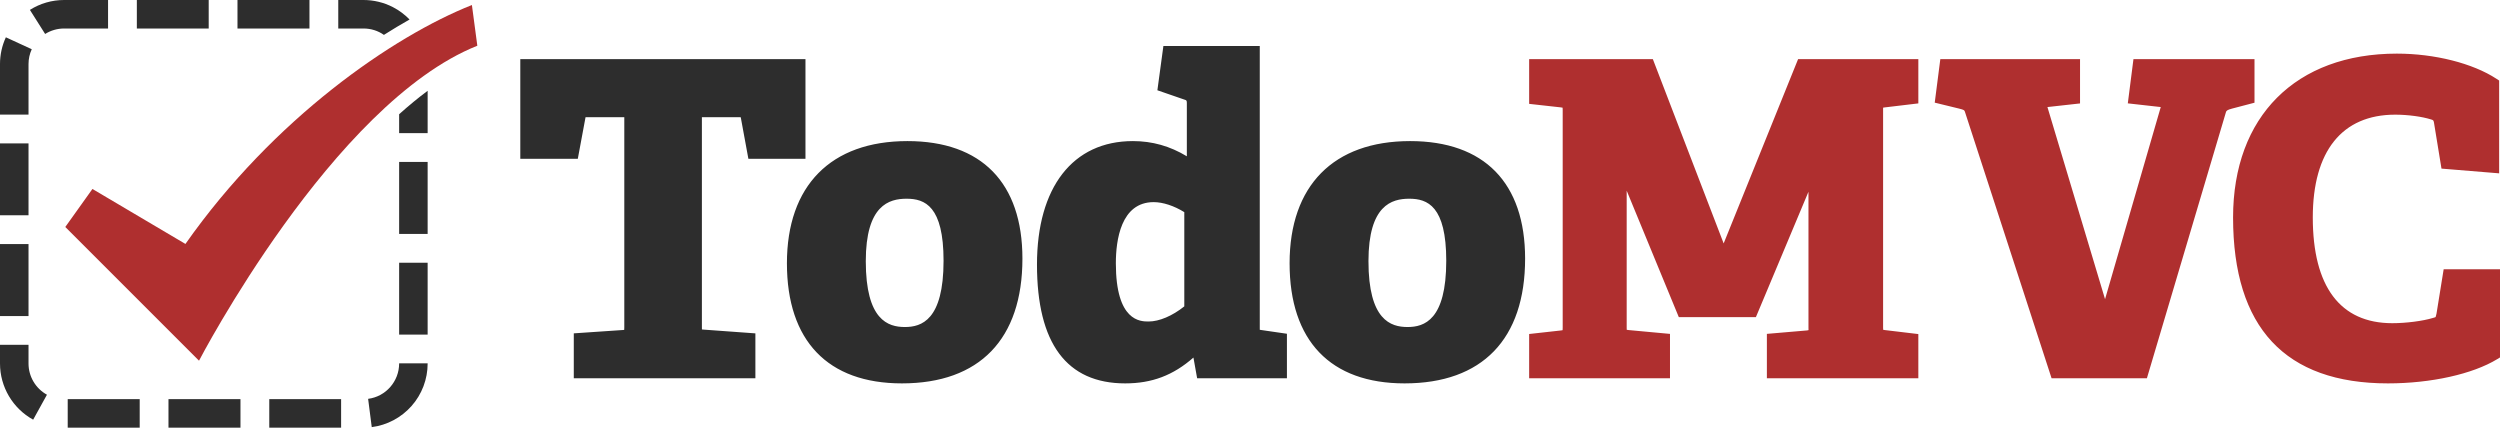
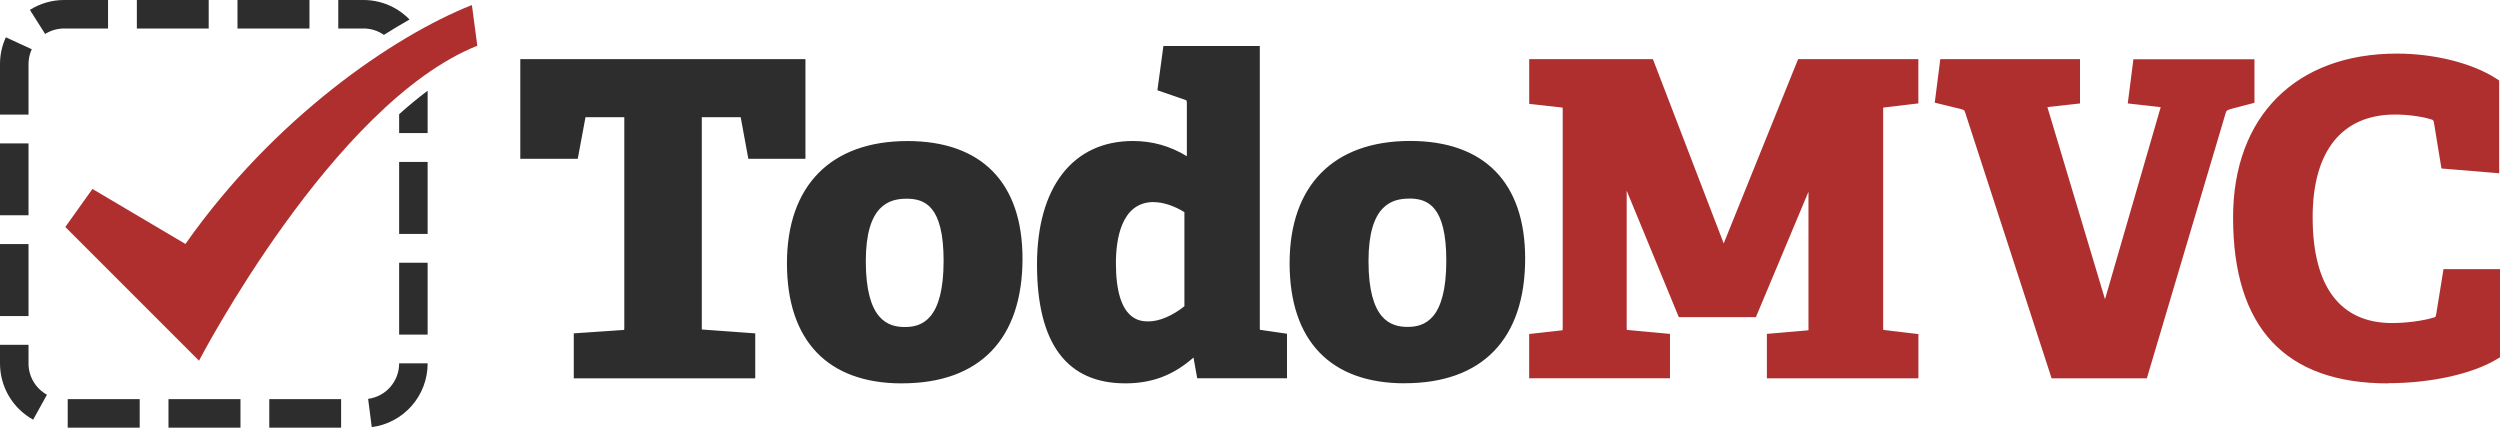
<svg xmlns="http://www.w3.org/2000/svg" width="500" height="85.529">
-   <path d="M115.936 74.479v-6.708l8.744-.594c1.188-.086 1.358-.425 1.358-1.698v-43.213h-8.743c-.935 0-1.189.083-1.359.933l-1.358 7.388h-9.339v-17.577h54.677v17.576h-9.255l-1.357-7.388c-.17-.85-.425-.933-1.358-.933h-8.746v43.214c0 1.188.085 1.527 1.359 1.612l9.34.68v6.708h-33.963zm35.14 1.18h-36.319v-8.989l9.843-.669.244-.026.015-.495v-42.036h-7.563l-.188.003-1.549 8.317h-11.499v-19.933h57.034v19.934h-11.417l-1.528-8.317-.204-.003h-7.566v42.035l.006.413.252.022 10.44.76v8.984zm-33.961-2.359h31.603v-4.433l-8.246-.599c-2.264-.151-2.453-1.46-2.453-2.789v-44.393h9.926c1.082 0 2.168.146 2.516 1.88l1.184 6.44h7.092v-15.217h-52.317v15.217h7.178l1.179-6.422c.354-1.753 1.438-1.898 2.521-1.898h9.924v44.394c0 1.307-.189 2.711-2.454 2.876l-7.649.517v4.427zM158.563 52.659c0-14.095 7.385-23.263 22.923-23.263 15.705 0 21.817 9.338 21.817 22.33 0 14.433-7.302 23.77-22.923 23.77-15.533 0-21.817-9.508-21.817-22.837zm31.329-.509c0-10.021-3.057-13.586-8.574-13.586-5.604 0-9.34 3.482-9.34 13.67 0 10.273 3.311 14.35 8.997 14.35 5.52 0 8.917-3.82 8.917-14.434zm-9.511 24.527c-14.829 0-22.997-8.53-22.997-24.018 0-15.532 8.785-24.441 24.103-24.441 14.829 0 22.998 8.35 22.998 23.509-.001 16.089-8.561 24.95-24.104 24.95zm1.105-46.101c-14.021 0-21.744 7.843-21.744 22.083 0 9.882 3.579 21.659 20.639 21.659 17.972 0 21.745-12.287 21.745-22.592 0-9.649-3.58-21.15-20.64-21.15zm-.511 37.187c-6.753 0-10.177-5.224-10.177-15.528 0-9.854 3.54-14.849 10.52-14.849 8.742 0 9.754 8.425 9.754 14.765-.001 10.505-3.304 15.612-10.097 15.612zm.342-28.019c-3.505 0-8.16 1.294-8.16 12.49 0 11.803 4.463 13.17 7.817 13.17 3.322 0 7.738-1.373 7.738-13.254.001-10.932-3.737-12.406-7.395-12.406zM240.416 74.479l-.852-4.754-.594-.087c-3.565 3.482-7.726 5.857-13.922 5.857-10.019 0-16.475-6.364-16.475-22.582 0-17.065 8.578-23.518 18.003-23.518 4.922 0 8.745 1.697 11.97 4.075v-12.905c0-.848-.34-1.441-1.104-1.697l-4.668-1.612.933-6.878h17.066v55.187c0 1.271.081 1.442 1.357 1.613l4.072.594v6.708h-15.786zm-2.378-32.687c-2.122-1.445-4.84-2.546-7.303-2.546-6.281 0-8.745 5.855-8.745 13.413 0 8.233 2.376 12.82 7.725 12.82 2.89 0 6.031-1.697 8.323-3.65v-20.037zm-12.989 34.885c-11.714 0-17.653-7.995-17.653-23.763 0-15.464 7.17-24.696 19.182-24.696 3.869 0 7.419.997 10.79 3.042v-10.695c0-.479-.139-.524-.3-.58l-5.591-1.931 1.201-8.856h19.275v56.366l.004.395.333.05 5.095.742v8.908h-17.957l-.741-4.147c-4.051 3.562-8.315 5.165-13.638 5.165zm1.528-46.101c-10.69 0-16.823 8.143-16.823 22.338 0 14.403 5.003 21.404 15.295 21.404 5.146 0 9.187-1.702 13.098-5.522l.417-.406 2.014.289.827 4.621h13.622v-4.507l-3.064-.448c-2.011-.269-2.367-1.11-2.367-2.78v-54.008h-14.858l-.662 4.899 3.753 1.297c1.203.403 1.898 1.431 1.898 2.812v15.239l-1.878-1.384c-3.562-2.623-7.141-3.844-11.272-3.844zm3.138 36.083c-5.906 0-8.905-4.711-8.905-14 0-9.274 3.62-14.593 9.926-14.593 2.495 0 5.399 1.003 7.967 2.751l.516.35v21.206l-.415.354c-1.388 1.182-5.05 3.932-9.089 3.932zm1.02-26.233c-6.582 0-7.565 7.666-7.565 12.233 0 11.642 4.928 11.642 6.545 11.642 2.131 0 4.771-1.124 7.145-3.027v-18.844c-2.029-1.263-4.278-2.004-6.125-2.004zM259.098 52.659c0-14.095 7.388-23.263 22.925-23.263 15.707 0 21.821 9.338 21.821 22.33 0 14.433-7.303 23.77-22.926 23.77-15.536 0-21.82-9.508-21.82-22.837zm31.331-.509c0-10.021-3.059-13.586-8.578-13.586-5.602 0-9.336 3.482-9.336 13.67 0 10.273 3.31 14.35 8.997 14.35 5.519 0 8.917-3.82 8.917-14.434zm-9.511 24.527c-14.832 0-22.999-8.53-22.999-24.018 0-15.532 8.786-24.441 24.104-24.441 14.831 0 22.999 8.35 22.999 23.509-.001 16.089-8.56 24.95-24.104 24.95zm1.104-46.101c-14.022 0-21.746 7.843-21.746 22.083 0 9.882 3.583 21.659 20.642 21.659 17.971 0 21.745-12.287 21.745-22.592 0-9.649-3.581-21.15-20.641-21.15zm-.51 37.187c-6.754 0-10.178-5.224-10.178-15.528 0-9.854 3.538-14.849 10.517-14.849 8.747 0 9.758 8.425 9.758 14.765-.001 10.505-3.303 15.612-10.097 15.612zm.339-28.019c-3.503 0-8.159 1.294-8.159 12.49 0 11.803 4.466 13.17 7.82 13.17 3.322 0 7.739-1.373 7.739-13.254 0-10.932-3.741-12.406-7.4-12.406z" fill="#2D2D2D" />
-   <path d="M354.554 74.479v-6.623l6.963-.594c1.188-.171 1.358-.51 1.358-1.698v-32.262h-.339l-12.141 28.951h-13.843l-11.968-29.036h-.427v32.263c0 1.356.086 1.527 1.358 1.698l7.303.679v6.623h-25.81v-6.623l5.347-.594c1.191-.171 1.359-.427 1.359-1.698v-43.555c0-1.274-.168-1.527-1.359-1.697l-5.347-.595v-6.708h22.753l14.774 38.461h.339l15.536-38.461h22.076v6.623l-5.69.68c-1.272.17-1.358.338-1.358 1.611v43.641c0 1.104.254 1.442 1.358 1.613l5.69.679v6.623h-27.932zm29.114 1.18h-30.292v-8.885l8.04-.688.289-.06c-.019-.047-.011-.198-.011-.463v-27.21l-10.517 25.077h-15.414l-10.426-25.294v27.342l.008.479.328.05 8.325.771v8.879h-28.168v-8.857l6.396-.712.295-.053.017-.473v-43.552l-.017-.473-.332-.057-6.359-.707v-8.942h24.742l14.159 36.853 14.886-36.853h24.051v8.848l-6.729.804-.316.048-.004.394v43.641l.021.395.339.054 6.688.799v8.845zm-27.935-2.359h25.575v-4.396l-4.65-.556c-1.691-.261-2.397-1.093-2.397-2.784v-43.64c0-1.667.356-2.51 2.381-2.779l4.667-.558v-4.397h-20.103l-15.536 38.46h-1.944l-14.773-38.461h-20.764v4.473l4.301.478c2.021.29 2.406 1.271 2.406 2.87v43.555c0 1.599-.386 2.58-2.368 2.866l-4.339.481v4.388h23.452v-4.367l-6.231-.581c-2.088-.278-2.43-1.11-2.43-2.872v-33.443h2.395l11.968 29.037h12.269l12.144-28.953h2.3v33.443c0 1.56-.396 2.582-2.367 2.866l-5.953.508v4.362zM411.176 74.479l-17.066-52.469c-.34-1.021-1.017-1.189-2.038-1.444l-3.821-.933.85-6.623h25.728v6.623l-6.879.763 12.733 42.451h.682l12.311-42.451-6.79-.763.848-6.623h21.988v6.623l-3.566.933c-1.019.255-1.865.595-2.12 1.612l-15.537 52.302h-17.323zm18.201 1.18h-19.059l-17.329-53.285c-.116-.342-.131-.396-1.198-.663l-4.845-1.182 1.118-8.698h27.943v8.856l-6.521.724 11.523 38.423 11.142-38.423-6.589-.74 1.129-8.84h24.208v8.711l-4.445 1.164c-1.077.271-1.21.485-1.275.76l-15.802 53.193zm-17.345-2.359h15.584l15.286-51.458c.45-1.788 2.148-2.217 2.965-2.421l2.675-.698v-4.533h-19.771l-.565 4.403 6.991.786-12.945 44.647h-2.446l-13.392-44.647 7.235-.801v-4.389h-23.513l-.582 4.547 2.797.685c1.102.273 2.334.582 2.879 2.216l16.802 51.663zM498.821 70.829c-5.011 3.057-13.502 4.667-21.228 4.667-21.141 0-29.801-12.308-29.801-32.007 0-18.083 10.442-31.585 31.583-31.585 7.047 0 14.603 1.783 19.273 4.842v16.64l-9.338-.764-1.358-8.32c-.171-.848-.512-1.273-1.36-1.53-1.867-.594-4.753-1.018-7.554-1.018-10.785 0-17.664 7.302-17.664 21.735 0 15.027 6.54 22.329 17.069 22.329 2.802 0 6.281-.425 8.489-1.103 1.02-.256 1.273-.51 1.528-1.783l1.273-7.896h9.086v15.793zm-21.227 5.848c-20.558 0-30.979-11.167-30.979-33.188 0-20.21 12.553-32.765 32.762-32.765 7.545 0 15.179 1.929 19.919 5.036l.533.348v18.559l-11.532-.945-1.507-9.229c-.088-.427-.15-.475-.537-.593-1.854-.589-4.68-.967-7.213-.967-10.629 0-16.482 7.3-16.482 20.556 0 13.836 5.492 21.149 15.888 21.149 2.783 0 6.132-.433 8.142-1.05.415-.105.502-.157.524-.171.005-.013.079-.15.194-.718l1.426-8.843h11.268v17.632l-.564.346c-4.896 2.987-13.265 4.843-21.842 4.843zm1.782-63.593c-19.037 0-30.404 11.367-30.404 30.405 0 20.457 9.63 30.829 28.622 30.829 7.718 0 15.475-1.625 20.047-4.166v-13.936h-6.901l-1.115 6.906c-.344 1.731-.905 2.359-2.401 2.737-2.188.673-5.74 1.138-8.778 1.138-11.769 0-18.247-8.35-18.247-23.508 0-14.562 6.867-22.915 18.842-22.915 2.798 0 5.829.413 7.911 1.074 1.226.368 1.896 1.116 2.158 2.421l1.22 7.451 7.143.585v-14.708c-4.368-2.632-11.375-4.313-18.097-4.313z" fill="#AF2F2F" />
+   <path d="M115.936 74.48v-6.71l8.744-.593c1.188-.086 1.358-.425 1.358-1.698V22.26h-8.743c-.935 0-1.19.083-1.36.933l-1.357 7.387h-9.34V13.01h54.678v17.576h-9.255l-1.35-7.388c-.17-.85-.42-.933-1.36-.933h-8.75V65.48c0 1.187.09 1.526 1.36 1.61l9.34.68v6.71h-33.96zm35.14 1.18h-36.32v-8.99L124.6 66l.244-.025.015-.495V23.444h-7.57l-.19.003-1.55 8.317h-11.49V11.83h57.03v19.935h-11.42l-1.53-8.317-.21-.003h-7.57v42.448l.25.022 10.44.76v8.984zm-33.96-2.36h31.602v-4.433l-8.246-.6c-2.264-.15-2.453-1.46-2.453-2.788v-44.4h9.92c1.08 0 2.17.14 2.51 1.88l1.18 6.44h7.09V14.19h-52.31v15.216h7.17l1.18-6.422c.35-1.753 1.43-1.898 2.52-1.898h9.92V65.48c0 1.307-.19 2.71-2.46 2.876l-7.65.517V73.3zm41.447-20.64c0-14.096 7.385-23.264 22.923-23.264 15.705 0 21.817 9.338 21.817 22.33 0 14.433-7.302 23.77-22.923 23.77-15.533 0-21.817-9.508-21.817-22.837zm31.33-.51c0-10.02-3.058-13.586-8.575-13.586-5.604 0-9.34 3.482-9.34 13.67 0 10.273 3.31 14.35 8.997 14.35 5.52 0 8.917-3.82 8.917-14.434zm-9.512 24.527c-14.82 0-22.99-8.53-22.99-24.018 0-15.54 8.79-24.45 24.11-24.45 14.83 0 23 8.35 23 23.51 0 16.09-8.56 24.95-24.1 24.95zm1.11-46.1c-14.02 0-21.74 7.842-21.74 22.082 0 9.88 3.58 21.65 20.64 21.65 17.97 0 21.75-12.29 21.75-22.59 0-9.65-3.58-21.15-20.64-21.15zm-.51 37.186c-6.75 0-10.18-5.224-10.18-15.528 0-9.854 3.54-14.85 10.52-14.85 8.74 0 9.76 8.426 9.76 14.766 0 10.51-3.3 15.62-10.09 15.62zm.34-28.02c-3.5 0-8.16 1.295-8.16 12.49 0 11.804 4.47 13.17 7.82 13.17 3.32 0 7.74-1.372 7.74-13.253 0-10.932-3.73-12.406-7.39-12.406zm59.1 34.736l-.85-4.76-.59-.09c-3.56 3.48-7.72 5.85-13.92 5.85-10.02 0-16.47-6.37-16.47-22.58 0-17.07 8.58-23.52 18.01-23.52 4.92 0 8.75 1.7 11.97 4.07v-12.9c0-.85-.34-1.44-1.1-1.7l-4.67-1.61.94-6.88h17.06v55.19c0 1.27.08 1.44 1.36 1.61l4.08.59v6.71h-15.79zm-2.38-32.69c-2.12-1.45-4.84-2.55-7.3-2.55-6.28 0-8.74 5.85-8.74 13.41 0 8.23 2.38 12.82 7.73 12.82 2.89 0 6.03-1.7 8.33-3.65V41.79zm-12.99 34.88c-11.71 0-17.65-8-17.65-23.77 0-15.47 7.17-24.7 19.18-24.7 3.87 0 7.42.99 10.79 3.04V20.56c0-.48-.14-.523-.3-.58l-5.59-1.93 1.2-8.856h19.28V65.56l.01.395.33.05 5.1.74v8.91h-17.96l-.74-4.15c-4.05 3.563-8.32 5.166-13.64 5.166zm1.53-46.1c-10.69 0-16.82 8.14-16.82 22.33 0 14.4 5.01 21.4 15.3 21.4 5.15 0 9.19-1.7 13.1-5.52l.42-.41 2.02.29.83 4.62h13.62v-4.5l-3.06-.45c-2.01-.27-2.36-1.11-2.36-2.78v-54h-14.86l-.66 4.9 3.75 1.29c1.2.4 1.9 1.43 1.9 2.81V35.8l-1.88-1.385c-3.56-2.623-7.14-3.844-11.27-3.844zm3.14 36.08c-5.9 0-8.9-4.71-8.9-14 0-9.28 3.62-14.6 9.93-14.6 2.5 0 5.4 1 7.97 2.75l.52.35v21.21l-.41.35c-1.39 1.18-5.05 3.93-9.09 3.93zm1.02-26.24c-6.58 0-7.56 7.66-7.56 12.23 0 11.64 4.93 11.64 6.55 11.64 2.13 0 4.77-1.13 7.15-3.03V42.43c-2.03-1.263-4.27-2.004-6.12-2.004zm28.36 12.24c0-14.1 7.39-23.27 22.93-23.27 15.71 0 21.82 9.34 21.82 22.33 0 14.43-7.3 23.77-22.92 23.77-15.54 0-21.82-9.51-21.82-22.84zm31.33-.51c0-10.02-3.06-13.59-8.57-13.59-5.6 0-9.33 3.48-9.33 13.67 0 10.27 3.31 14.35 9 14.35 5.52 0 8.92-3.82 8.92-14.43zm-9.51 24.52c-14.83 0-23-8.53-23-24.02 0-15.54 8.79-24.45 24.11-24.45 14.83 0 23 8.35 23 23.51 0 16.09-8.56 24.95-24.1 24.95zm1.11-46.1c-14.02 0-21.74 7.84-21.74 22.08 0 9.88 3.59 21.65 20.64 21.65 17.97 0 21.74-12.29 21.74-22.59 0-9.65-3.58-21.15-20.64-21.15zm-.51 37.18c-6.75 0-10.18-5.23-10.18-15.53 0-9.86 3.54-14.85 10.52-14.85 8.75 0 9.76 8.42 9.76 14.76 0 10.5-3.3 15.61-10.1 15.61zm.34-28.02c-3.5 0-8.16 1.29-8.16 12.49 0 11.8 4.47 13.17 7.82 13.17 3.32 0 7.74-1.37 7.74-13.26 0-10.93-3.74-12.41-7.4-12.41z" fill="#2D2D2D" />
+   <path d="M354.554 74.48v-6.624l6.963-.594c1.188-.17 1.358-.51 1.358-1.698V33.302h-.34l-12.14 28.95h-13.843l-11.968-29.035h-.427V65.48c0 1.356.086 1.527 1.358 1.698l7.303.68v6.622h-25.81v-6.623l5.347-.594c1.19-.17 1.36-.427 1.36-1.698V22.01c0-1.274-.17-1.527-1.36-1.697l-5.347-.595V13.01h22.753l14.78 38.46h.34l15.54-38.46h22.08v6.623l-5.69.68c-1.27.17-1.36.338-1.36 1.61v43.642c0 1.104.26 1.442 1.36 1.613l5.69.68v6.622h-27.94zm29.114 1.18h-30.292v-8.886l8.04-.688.29-.06c-.02-.047-.012-.198-.012-.463v-27.21L351.177 63.43h-15.414l-10.426-25.294v27.342l.008.48.328.05 8.325.77v8.88H305.83V66.8l6.396-.712.295-.053.02-.473V22.01l-.01-.473-.33-.057-6.36-.707V11.83h24.74l14.16 36.854 14.88-36.854h24.05v8.85l-6.73.804-.31.048v44.035l.02.396.34.055 6.69.8v8.844zm-27.935-2.36h25.575v-4.396l-4.65-.556c-1.69-.26-2.397-1.093-2.397-2.784v-43.64c0-1.667.36-2.51 2.39-2.78l4.67-.557V14.19h-20.11l-15.54 38.46h-1.94l-14.77-38.46h-20.77v4.472l4.3.478c2.02.29 2.41 1.27 2.41 2.87v43.555c0 1.6-.38 2.58-2.37 2.866l-4.34.49v4.38h23.46v-4.36l-6.23-.58c-2.08-.28-2.43-1.11-2.43-2.87V32.04h2.4l11.97 29.037h12.27l12.14-28.954h2.3v33.45c0 1.56-.39 2.585-2.36 2.87l-5.95.51v4.36zm55.443 1.18L394.11 22.01c-.34-1.02-1.017-1.19-2.038-1.444l-3.82-.933.85-6.623h25.727v6.623l-6.88.763 12.73 42.45h.68l12.31-42.45-6.79-.763.85-6.623h21.98v6.623l-3.57.933c-1.02.255-1.87.595-2.12 1.612L428.5 74.48h-17.324zm18.2 1.18H410.32l-17.33-53.286c-.115-.342-.13-.396-1.197-.663l-4.844-1.18 1.11-8.7H416v8.86l-6.52.73L421 59.85l11.14-38.423-6.587-.74 1.13-8.84h24.21v8.71l-4.446 1.165c-1.077.27-1.21.484-1.275.76l-15.805 53.19zm-17.344-2.36h15.584l15.286-51.458c.45-1.788 2.148-2.217 2.965-2.42l2.675-.7V14.19h-19.77l-.566 4.403 6.99.786-12.944 44.64h-2.446l-13.392-44.64 7.235-.81v-4.39h-23.52l-.59 4.55 2.8.68c1.1.28 2.33.58 2.88 2.22l16.81 51.67zm86.79-2.47c-5.012 3.056-13.503 4.666-21.23 4.666-21.14 0-29.8-12.308-29.8-32.007 0-18.09 10.442-31.59 31.583-31.59 7.047 0 14.603 1.78 19.273 4.84v16.64l-9.338-.77-1.358-8.32c-.17-.85-.512-1.28-1.36-1.53-1.867-.6-4.753-1.02-7.554-1.02-10.785 0-17.664 7.3-17.664 21.73 0 15.02 6.54 22.33 17.07 22.33 2.8 0 6.28-.43 8.488-1.11 1.02-.26 1.273-.51 1.528-1.79l1.273-7.9h9.086v15.8zm-21.228 5.847c-20.558 0-30.98-11.167-30.98-33.188 0-20.21 12.554-32.77 32.763-32.77 7.545 0 15.18 1.93 19.92 5.03l.532.34v18.56l-11.54-.95-1.51-9.23c-.09-.43-.15-.48-.54-.59-1.86-.59-4.68-.97-7.22-.97-10.63 0-16.49 7.3-16.49 20.55 0 13.83 5.49 21.15 15.89 21.15 2.78 0 6.13-.44 8.14-1.05.41-.11.5-.16.52-.17 0-.02.08-.15.19-.72l1.43-8.84H500v17.63l-.564.34c-4.896 2.98-13.265 4.84-21.842 4.84zm1.782-63.593c-19.037 0-30.404 11.367-30.404 30.405 0 20.45 9.63 30.82 28.622 30.82 7.718 0 15.475-1.63 20.047-4.17V56.21h-6.9l-1.11 6.906c-.34 1.73-.9 2.36-2.4 2.737-2.19.67-5.74 1.134-8.78 1.134-11.77 0-18.24-8.35-18.24-23.508 0-14.57 6.87-22.92 18.84-22.92 2.8 0 5.83.41 7.92 1.07 1.23.37 1.9 1.11 2.16 2.42l1.22 7.45 7.15.58v-14.7c-4.37-2.64-11.37-4.32-18.09-4.32z" fill="#AF2F2F" />
  <g fill="#2D2D2D">
-     <path d="M12.83 5.701h8.781v-5.701h-8.781c-2.433 0-4.801.683-6.849 1.979l3.046 4.815c1.136-.715 2.448-1.093 3.803-1.093" />
-     <path d="M5.704 12.827c0-1.042.216-2.042.646-2.979l-5.178-2.389c-.778 1.692-1.172 3.498-1.172 5.368v10.095h5.704v-10.095zM0 28.68h5.704v14.37h-5.704zM76.782 6.979c1.718-1.091 3.432-2.121 5.13-3.079-.97-1-2.104-1.842-3.336-2.478-1.803-.93-3.837-1.422-5.875-1.422h-5.048v5.701h5.048c1.494 0 2.904.449 4.081 1.278" />
-     <path d="M0 48.81h5.704v14.397h-5.704zM27.369 0h14.371v5.701h-14.371zM47.497 0h14.396v5.701h-14.396zM53.855 79.824h14.367v5.705h-14.367zM79.827 32.387h5.701v14.398h-5.701zM79.827 52.542h5.701v14.372h-5.701zM5.704 72.699v-3.738h-5.704v3.738c0 4.668 2.54 8.976 6.631 11.236l2.758-4.99c-2.274-1.259-3.685-3.65-3.685-6.246M79.827 22.847v3.778h5.701v-8.467c-1.875 1.399-3.772 2.96-5.701 4.689" />
-     <path d="M79.827 72.699c0 3.575-2.667 6.614-6.203 7.07l.726 5.655c3.07-.396 5.897-1.894 7.956-4.22 2.078-2.347 3.223-5.366 3.223-8.506v-.028h-5.701v.029zM13.542 79.824h14.398v5.705h-14.398zM33.696 79.824h14.399v5.705h-14.399z" />
+     <path d="M12.83 5.7h8.78V0h-8.78c-2.433 0-4.8.683-6.85 1.98l3.047 4.814C10.163 6.08 11.475 5.7 12.83 5.7m-7.126 7.127c0-1.042.216-2.042.646-2.98L1.172 7.46C.394 9.15 0 10.956 0 12.826V22.92h5.704V12.828zM0 28.68h5.704v14.37H0zm76.782-21.7c1.718-1.092 3.432-2.122 5.13-3.08-.97-1-2.104-1.842-3.336-2.478C76.773.492 74.74 0 72.7 0h-5.047v5.7H72.7c1.495 0 2.905.45 4.082 1.28M0 48.81h5.704v14.397H0zM27.37 0h14.37v5.7H27.37zm20.127 0h14.396v5.7H47.497zm6.358 79.824h14.367v5.705H53.855zm25.972-47.437h5.7v14.398h-5.7zm0 20.155h5.7v14.372h-5.7zM5.704 72.7v-3.74H0v3.74c0 4.667 2.54 8.975 6.63 11.235l2.76-4.99c-2.275-1.26-3.686-3.65-3.686-6.246m74.123-49.86v3.77h5.7v-8.46c-1.874 1.4-3.77 2.96-5.7 4.69" />
+     <path d="M79.827 72.7c0 3.574-2.667 6.613-6.203 7.07l.726 5.654c3.07-.396 5.897-1.894 7.956-4.22 2.078-2.347 3.223-5.366 3.223-8.506v-.028h-5.71v.03zm-66.285 7.124H27.94v5.705H13.542zm20.154 0h14.4v5.705h-14.4z" />
  </g>
-   <path fill="#AF2F2F" d="M13.059 45.396l26.744 26.744s26.745-51.453 55.662-62.994l-1.084-8.144c-15.749 6.244-39.648 22.673-57.294 47.787l-18.6-10.996-5.428 7.603z" />
+   <path fill="#AF2F2F" d="M13.06 45.396L39.802 72.14S66.548 20.687 95.465 9.146L94.38 1.002C78.633 7.246 54.734 23.675 37.088 48.79l-18.6-10.997-5.428 7.603z" />
</svg>
